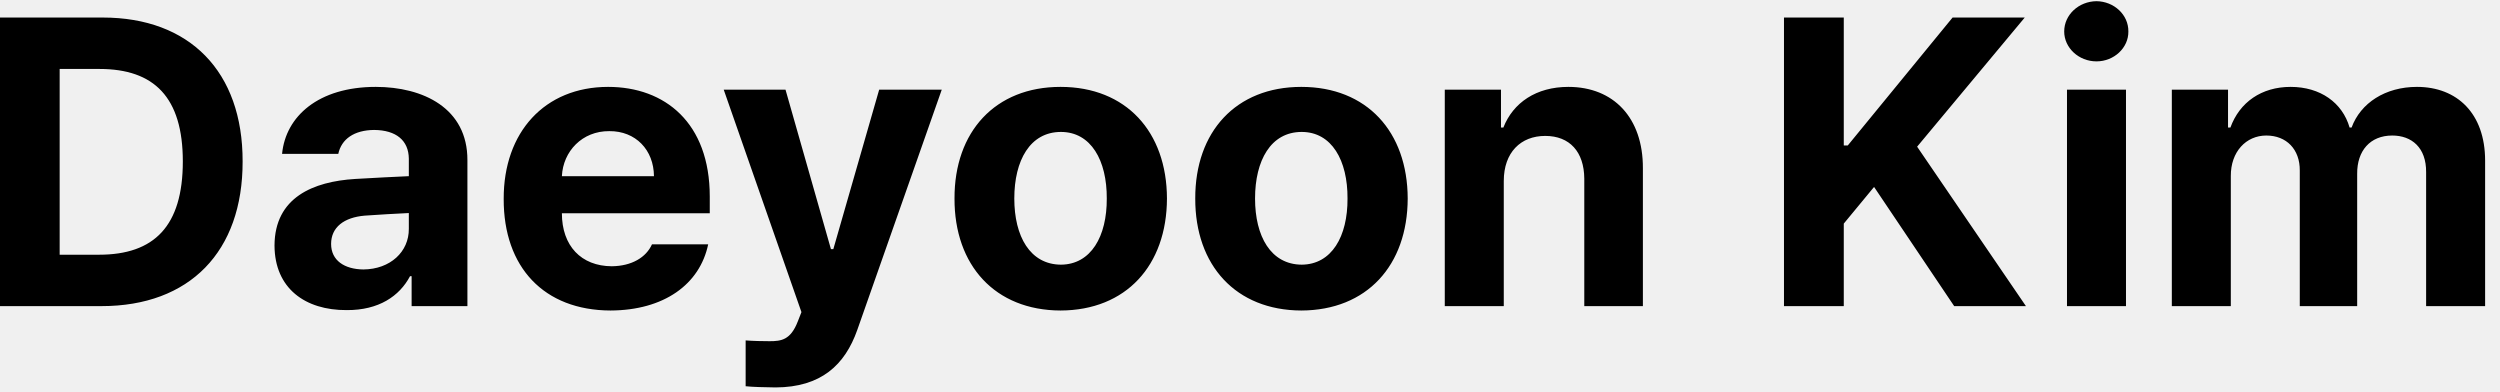
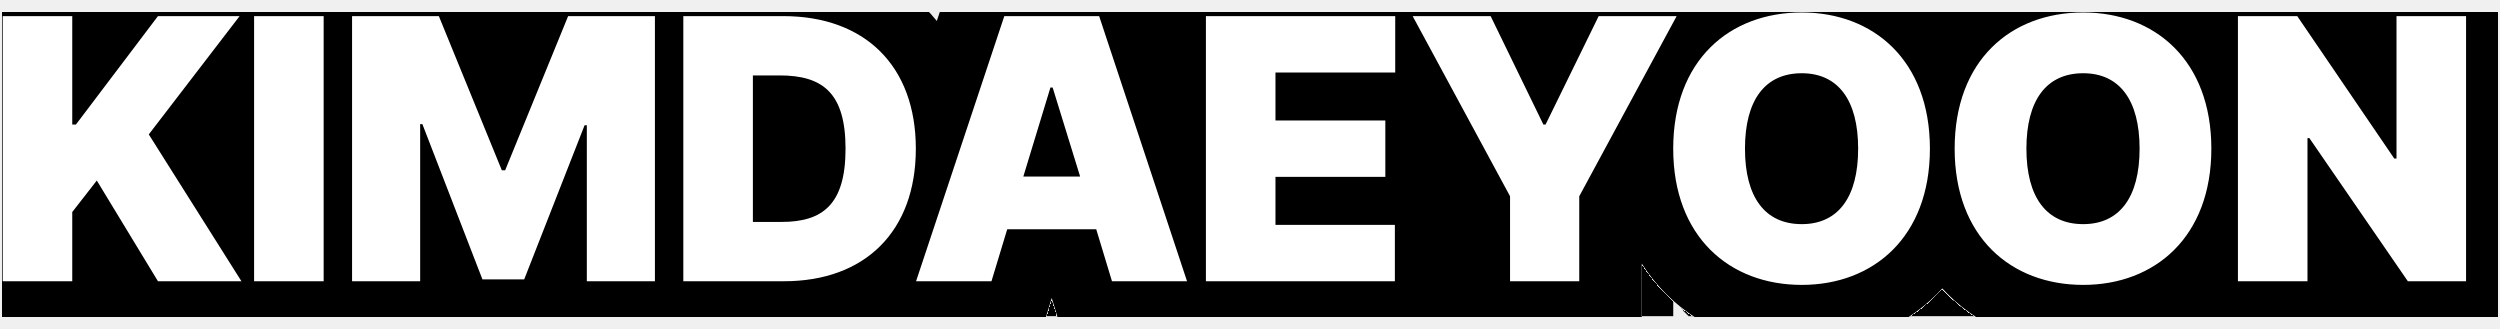
- <svg xmlns="http://www.w3.org/2000/svg" width="147" height="23" viewBox="0 0 147 23" fill="none">
-   <path d="M5.969 18H-0.008V1.031H6.039C11.148 1.031 14.277 4.207 14.266 9.492C14.277 14.801 11.148 18 5.969 18ZM3.508 14.977H5.828C9.062 14.977 10.75 13.301 10.75 9.492C10.75 5.719 9.062 4.055 5.852 4.055H3.508V14.977ZM16.141 14.438C16.152 11.602 18.426 10.676 20.875 10.523C21.789 10.465 23.5 10.383 24.039 10.359V9.328C24.027 8.262 23.301 7.652 22 7.641C20.816 7.652 20.078 8.18 19.891 9.047H16.586C16.797 6.844 18.719 5.109 22.094 5.109C24.871 5.109 27.496 6.352 27.484 9.422V18H24.203V16.242H24.109C23.488 17.414 22.27 18.246 20.383 18.234C17.945 18.246 16.152 16.957 16.141 14.438ZM19.469 14.344C19.469 15.316 20.254 15.832 21.367 15.844C22.949 15.832 24.051 14.801 24.039 13.453V12.527C23.512 12.551 22.023 12.633 21.438 12.68C20.23 12.785 19.469 13.359 19.469 14.344ZM35.898 18.258C31.996 18.246 29.605 15.727 29.617 11.695C29.605 7.77 32.031 5.109 35.758 5.109C39.098 5.109 41.734 7.219 41.734 11.555V12.539H33.039C33.039 14.461 34.176 15.645 35.969 15.656C37.152 15.645 37.996 15.129 38.336 14.367H41.641C41.148 16.723 39.039 18.246 35.898 18.258ZM33.039 10.359H38.453C38.441 8.812 37.375 7.699 35.828 7.711C34.234 7.699 33.109 8.895 33.039 10.359ZM45.602 22.781C44.922 22.77 44.289 22.758 43.844 22.711V20.016C44.289 20.051 44.816 20.062 45.25 20.062C45.941 20.062 46.492 19.992 46.914 18.891L47.125 18.352L42.555 5.273H46.188L48.859 14.648H49L51.695 5.273H55.375L50.406 19.406C49.68 21.457 48.285 22.77 45.602 22.781ZM62.359 18.258C58.516 18.246 56.113 15.609 56.125 11.672C56.113 7.746 58.516 5.109 62.359 5.109C66.215 5.109 68.606 7.746 68.617 11.672C68.606 15.609 66.215 18.246 62.359 18.258ZM59.641 11.672C59.641 13.898 60.566 15.551 62.383 15.562C64.152 15.551 65.09 13.898 65.078 11.672C65.09 9.434 64.152 7.758 62.383 7.758C60.566 7.758 59.641 9.434 59.641 11.672ZM76.516 18.258C72.672 18.246 70.269 15.609 70.281 11.672C70.269 7.746 72.672 5.109 76.516 5.109C80.371 5.109 82.762 7.746 82.773 11.672C82.762 15.609 80.371 18.246 76.516 18.258ZM73.797 11.672C73.797 13.898 74.723 15.551 76.539 15.562C78.309 15.551 79.246 13.898 79.234 11.672C79.246 9.434 78.309 7.758 76.539 7.758C74.723 7.758 73.797 9.434 73.797 11.672ZM88.422 10.641V18H84.953V5.273H88.258V7.5H88.398C88.973 6.035 90.332 5.109 92.219 5.109C94.879 5.109 96.613 6.926 96.602 9.891V18H93.156V10.5C93.144 8.93 92.301 7.992 90.859 7.992C89.418 7.992 88.422 8.965 88.422 10.641ZM104.898 18V1.031H108.414V8.555H108.648L114.812 1.031H119.055L112.727 8.625L119.125 18H114.906L110.195 10.992L108.414 13.148V18H104.898ZM121.539 18V5.273H125.008V18H121.539ZM121.375 1.852C121.375 0.867 122.23 0.082 123.273 0.07C124.305 0.082 125.16 0.867 125.148 1.852C125.16 2.812 124.305 3.609 123.273 3.609C122.23 3.609 121.375 2.812 121.375 1.852ZM127.703 18V5.273H131.008V7.5H131.148C131.688 6.012 132.977 5.109 134.688 5.109C136.434 5.109 137.734 6.035 138.156 7.5H138.273C138.801 6.059 140.254 5.109 142.117 5.109C144.473 5.109 146.125 6.668 146.125 9.445V18H142.656V10.125C142.668 8.672 141.801 7.969 140.664 7.969C139.363 7.969 138.59 8.871 138.602 10.219V18H135.227V10.031C135.238 8.777 134.441 7.969 133.258 7.969C132.074 7.969 131.16 8.918 131.172 10.359V18H127.703Z" fill="black" />
+ <svg xmlns="http://www.w3.org/2000/svg" width="160" height="21" viewBox="0 0 160 21" fill="none">
+   <g filter="url(#filter0_d_104_3211)">
+     <mask id="path-1-outside-1_104_3211" maskUnits="userSpaceOnUse" x="-4" y="-4" width="166" height="27" fill="black">
+       <rect fill="white" x="-4" y="-4" width="166" height="27" />
+       <path d="M0.172 18V1.031H4.625V7.969H4.859L10.109 1.031H15.336L9.523 8.602L15.453 18H10.109L6.195 11.555L4.625 13.57V18H0.172ZM20.715 1.031V18H16.262V1.031H20.715ZM22.532 1.031H28.087L32.118 10.898H32.329L36.36 1.031H41.915V18H37.556V8.016H37.415L33.548 17.883H30.876L27.032 7.945H26.891V18H22.532V1.031ZM50.177 18H43.732V1.031H50.13C55.357 1.031 58.614 4.219 58.614 9.516C58.614 14.812 55.357 18 50.177 18ZM48.185 14.203H50.013C52.638 14.203 54.114 13.102 54.114 9.516C54.114 5.93 52.638 4.828 49.896 4.828H48.185V14.203ZM63.455 18H58.627L64.275 1.031H70.346L75.971 18H71.166L70.158 14.672H64.463L63.455 18ZM65.494 11.297H69.127L67.369 5.602H67.228L65.494 11.297ZM77.178 18V1.031H89.295V4.641H81.631V7.711H88.662V11.32H81.631V14.391H89.272V18H77.178ZM90.409 1.031H95.401L98.776 7.969H98.917L102.315 1.031H107.307L101.073 12.562V18H96.643V12.562L90.409 1.031ZM123.515 9.516C123.515 15.164 119.905 18.234 115.312 18.234C110.671 18.234 107.085 15.141 107.085 9.516C107.085 3.867 110.671 0.797 115.312 0.797C119.905 0.797 123.515 3.867 123.515 9.516ZM118.921 9.516C118.921 6.398 117.632 4.688 115.312 4.688C112.968 4.688 111.679 6.398 111.679 9.516C111.679 12.633 112.968 14.344 115.312 14.344C117.632 14.344 118.921 12.633 118.921 9.516ZM141.527 9.516C141.527 15.164 137.918 18.234 133.324 18.234C128.683 18.234 125.097 15.141 125.097 9.516C125.097 3.867 128.683 0.797 133.324 0.797C137.918 0.797 141.527 3.867 141.527 9.516ZM136.933 9.516C136.933 6.398 135.644 4.688 133.324 4.688C130.98 4.688 129.691 6.398 129.691 9.516C129.691 12.633 130.98 14.344 133.324 14.344C135.644 14.344 136.933 12.633 136.933 9.516ZM157.828 1.031V18H154.102L147.797 8.836H147.68V18H143.227V1.031H147.024L153.235 10.148H153.375V1.031H157.828Z" />
+     </mask>
+     <path d="M0.172 18V1.031H4.625V7.969H4.859L10.109 1.031H15.336L9.523 8.602L15.453 18H10.109L6.195 11.555L4.625 13.57V18H0.172ZM20.715 1.031V18H16.262V1.031H20.715ZM22.532 1.031H28.087L32.118 10.898H32.329L36.36 1.031H41.915V18H37.556V8.016H37.415L33.548 17.883H30.876L27.032 7.945H26.891V18H22.532V1.031ZM50.177 18H43.732V1.031H50.13C55.357 1.031 58.614 4.219 58.614 9.516C58.614 14.812 55.357 18 50.177 18ZM48.185 14.203H50.013C52.638 14.203 54.114 13.102 54.114 9.516C54.114 5.93 52.638 4.828 49.896 4.828H48.185V14.203ZM63.455 18H58.627L64.275 1.031H70.346L75.971 18H71.166L70.158 14.672H64.463L63.455 18ZM65.494 11.297H69.127L67.369 5.602H67.228L65.494 11.297ZM77.178 18V1.031H89.295V4.641H81.631V7.711H88.662V11.32H81.631V14.391H89.272V18H77.178ZM90.409 1.031H95.401L98.776 7.969H98.917L102.315 1.031H107.307L101.073 12.562V18H96.643V12.562L90.409 1.031ZM123.515 9.516C123.515 15.164 119.905 18.234 115.312 18.234C110.671 18.234 107.085 15.141 107.085 9.516C107.085 3.867 110.671 0.797 115.312 0.797C119.905 0.797 123.515 3.867 123.515 9.516ZM118.921 9.516C118.921 6.398 117.632 4.688 115.312 4.688C112.968 4.688 111.679 6.398 111.679 9.516C111.679 12.633 112.968 14.344 115.312 14.344C117.632 14.344 118.921 12.633 118.921 9.516ZM141.527 9.516C141.527 15.164 137.918 18.234 133.324 18.234C128.683 18.234 125.097 15.141 125.097 9.516C125.097 3.867 128.683 0.797 133.324 0.797C137.918 0.797 141.527 3.867 141.527 9.516ZM136.933 9.516C136.933 6.398 135.644 4.688 133.324 4.688C130.98 4.688 129.691 6.398 129.691 9.516C129.691 12.633 130.98 14.344 133.324 14.344C135.644 14.344 136.933 12.633 136.933 9.516ZM157.828 1.031V18H154.102L147.797 8.836H147.68V18H143.227V1.031H147.024L153.235 10.148H153.375V1.031H157.828Z" fill="white" />
+     <path d="M0.172 18H-3.828V22H0.172V18ZM0.172 1.031V-2.969H-3.828V1.031H0.172ZM4.625 1.031H8.625V-2.969H4.625V1.031ZM4.625 7.969H0.625V11.969H4.625V7.969ZM4.859 7.969V11.969H6.848L8.049 10.383L4.859 7.969ZM10.109 1.031V-2.969H8.12L6.92 -1.383L10.109 1.031ZM15.336 1.031L18.509 3.467L23.45 -2.969H15.336V1.031ZM9.523 8.602L6.351 6.166L4.652 8.377L6.14 10.736L9.523 8.602ZM15.453 18V22H22.706L18.836 15.866L15.453 18ZM10.109 18L6.69 20.076L7.859 22H10.109V18ZM6.195 11.555L9.614 9.478L6.604 4.521L3.04 9.096L6.195 11.555ZM4.625 13.57L1.469 11.112L0.625 12.196V13.57H4.625ZM4.625 18V22H8.625V18H4.625ZM4.172 18V1.031H-3.828V18H4.172ZM0.172 5.031H4.625V-2.969H0.172V5.031ZM0.625 1.031V7.969H8.625V1.031H0.625ZM4.625 11.969H4.859V3.969H4.625V11.969ZM8.049 10.383L13.299 3.445L6.92 -1.383L1.67 5.555L8.049 10.383ZM10.109 5.031H15.336V-2.969H10.109V5.031ZM12.163 -1.405L6.351 6.166L12.696 11.038L18.509 3.467L12.163 -1.405ZM6.14 10.736L12.07 20.134L18.836 15.866L12.906 6.467L6.14 10.736ZM15.453 14H10.109V22H15.453V14ZM13.528 15.924L9.614 9.478L2.776 13.631L6.69 20.076L13.528 15.924ZM3.04 9.096L1.469 11.112L7.78 16.029L9.351 14.013L3.04 9.096ZM0.625 13.57V18H8.625V13.57H0.625ZM4.625 14H0.172V22H4.625V14ZM20.715 1.031H24.715V-2.969H20.715V1.031ZM20.715 18V22H24.715V18H20.715ZM16.262 18H12.262V22H16.262V18ZM16.262 1.031V-2.969H12.262V1.031H16.262ZM16.715 1.031V18H24.715V1.031H16.715ZM20.715 14H16.262V22H20.715V14ZM20.262 18V1.031H12.262V18H20.262ZM16.262 5.031H20.715V-2.969H16.262V5.031ZM22.532 1.031V-2.969H18.532V1.031H22.532ZM28.087 1.031L31.79 -0.482L30.773 -2.969H28.087V1.031ZM32.118 10.898L28.415 12.411L29.431 14.898H32.118V10.898ZM32.329 10.898V14.898H35.016L36.032 12.411L32.329 10.898ZM36.36 1.031V-2.969H33.673L32.657 -0.482L36.36 1.031ZM41.915 1.031H45.915V-2.969H41.915V1.031ZM41.915 18V22H45.915V18H41.915ZM37.556 18H33.556V22H37.556V18ZM37.556 8.016H41.556V4.016H37.556V8.016ZM37.415 8.016V4.016H34.686L33.691 6.556L37.415 8.016ZM33.548 17.883V21.883H36.276L37.272 19.342L33.548 17.883ZM30.876 17.883L27.145 19.326L28.134 21.883H30.876V17.883ZM27.032 7.945L30.763 6.502L29.774 3.945H27.032V7.945ZM26.891 7.945V3.945H22.891V7.945H26.891ZM26.891 18V22H30.891V18H26.891ZM22.532 18H18.532V22H22.532V18ZM22.532 5.031H28.087V-2.969H22.532V5.031ZM24.384 2.544L28.415 12.411L35.821 9.386L31.79 -0.482L24.384 2.544ZM32.118 14.898H32.329V6.898H32.118V14.898ZM36.032 12.411L40.063 2.544L32.657 -0.482L28.626 9.386L36.032 12.411ZM36.36 5.031H41.915V-2.969H36.36V5.031ZM37.915 1.031V18H45.915V1.031H37.915ZM41.915 14H37.556V22H41.915V14ZM41.556 18V8.016H33.556V18H41.556ZM37.556 4.016H37.415V12.016H37.556V4.016ZM33.691 6.556L29.823 16.423L37.272 19.342L41.139 9.475L33.691 6.556ZM33.548 13.883H30.876V21.883H33.548V13.883ZM34.606 16.44L30.763 6.502L23.301 9.388L27.145 19.326L34.606 16.44ZM27.032 3.945H26.891V11.945H27.032V3.945ZM22.891 7.945V18H30.891V7.945H22.891ZM26.891 14H22.532V22H26.891V14ZM26.532 18V1.031H18.532V18H26.532ZM43.732 18H39.732V22H43.732V18ZM43.732 1.031V-2.969H39.732V1.031H43.732ZM48.185 14.203H44.185V18.203H48.185V14.203ZM48.185 4.828V0.828H44.185V4.828H48.185ZM50.177 14H43.732V22H50.177V14ZM47.732 18V1.031H39.732V18H47.732ZM43.732 5.031H50.13V-2.969H43.732V5.031ZM50.13 5.031C51.926 5.031 52.949 5.563 53.512 6.124C54.072 6.681 54.614 7.696 54.614 9.516H62.614C62.614 6.038 61.528 2.812 59.152 0.45C56.781 -1.907 53.56 -2.969 50.13 -2.969V5.031ZM54.614 9.516C54.614 11.335 54.072 12.355 53.513 12.913C52.951 13.473 51.941 14 50.177 14V22C53.593 22 56.802 20.933 59.164 18.575C61.528 16.216 62.614 12.993 62.614 9.516H54.614ZM48.185 18.203H50.013V10.203H48.185V18.203ZM50.013 18.203C51.781 18.203 54.13 17.846 55.928 15.98C57.682 14.16 58.114 11.725 58.114 9.516H50.114C50.114 10.158 50.046 10.495 50.007 10.628C49.974 10.737 49.992 10.611 50.168 10.429C50.249 10.344 50.338 10.276 50.421 10.227C50.501 10.179 50.555 10.161 50.563 10.159C50.563 10.159 50.411 10.203 50.013 10.203V18.203ZM58.114 9.516C58.114 7.309 57.683 4.85 55.885 3.022C54.059 1.166 51.681 0.828 49.896 0.828V8.828C50.337 8.828 50.522 8.875 50.548 8.883C50.553 8.885 50.507 8.871 50.432 8.828C50.354 8.783 50.266 8.717 50.182 8.632C50.001 8.448 49.978 8.314 50.008 8.414C50.046 8.541 50.114 8.872 50.114 9.516H58.114ZM49.896 0.828H48.185V8.828H49.896V0.828ZM44.185 4.828V14.203H52.185V4.828H44.185ZM63.455 18V22H66.423L67.283 19.159L63.455 18ZM58.627 18L54.831 16.737L53.079 22H58.627V18ZM64.275 1.031V-2.969H61.391L60.48 -0.232L64.275 1.031ZM70.346 1.031L74.142 -0.227L73.234 -2.969H70.346V1.031ZM75.971 18V22H81.51L79.767 16.741L75.971 18ZM71.166 18L67.338 19.159L68.198 22H71.166V18ZM70.158 14.672L73.986 13.513L73.126 10.672H70.158V14.672ZM64.463 14.672V10.672H61.495L60.634 13.513L64.463 14.672ZM65.494 11.297L61.667 10.132L60.094 15.297H65.494V11.297ZM69.127 11.297V15.297H74.547L72.949 10.117L69.127 11.297ZM67.369 5.602L71.191 4.422L70.32 1.602H67.369V5.602ZM67.228 5.602V1.602H64.265L63.402 4.436L67.228 5.602ZM63.455 14H58.627V22H63.455V14ZM62.422 19.263L68.07 2.295L60.48 -0.232L54.831 16.737L62.422 19.263ZM64.275 5.031H70.346V-2.969H64.275V5.031ZM66.549 2.29L72.174 19.259L79.767 16.741L74.142 -0.227L66.549 2.29ZM75.971 14H71.166V22H75.971V14ZM74.994 16.841L73.986 13.513L66.33 15.831L67.338 19.159L74.994 16.841ZM70.158 10.672H64.463V18.672H70.158V10.672ZM60.634 13.513L59.627 16.841L67.283 19.159L68.291 15.831L60.634 13.513ZM65.494 15.297H69.127V7.297H65.494V15.297ZM72.949 10.117L71.191 4.422L63.547 6.781L65.305 12.476L72.949 10.117ZM67.369 1.602H67.228V9.602H67.369V1.602ZM63.402 4.436L61.667 10.132L69.32 12.462L71.055 6.767L63.402 4.436ZM77.178 18H73.178V22H77.178V18ZM77.178 1.031V-2.969H73.178V1.031H77.178ZM89.295 1.031H93.295V-2.969H89.295V1.031ZM89.295 4.641V8.641H93.295V4.641H89.295ZM81.631 4.641V0.641H77.631V4.641H81.631ZM81.631 7.711H77.631V11.711H81.631V7.711ZM88.662 7.711H92.662V3.711H88.662V7.711ZM88.662 11.32V15.32H92.662V11.32H88.662ZM81.631 11.32V7.32H77.631V11.32H81.631ZM81.631 14.391H77.631V18.391H81.631V14.391ZM89.272 14.391H93.272V10.391H89.272V14.391ZM89.272 18V22H93.272V18H89.272ZM81.178 18V1.031H73.178V18H81.178ZM77.178 5.031H89.295V-2.969H77.178V5.031ZM85.295 1.031V4.641H93.295V1.031H85.295ZM89.295 0.641H81.631V8.641H89.295V0.641ZM77.631 4.641V7.711H85.631V4.641H77.631ZM81.631 11.711H88.662V3.711H81.631V11.711ZM84.662 7.711V11.32H92.662V7.711H84.662ZM88.662 7.32H81.631V15.32H88.662V7.32ZM77.631 11.32V14.391H85.631V11.32H77.631ZM81.631 18.391H89.272V10.391H81.631V18.391ZM85.272 14.391V18H93.272V14.391H85.272ZM89.272 14H77.178V22H89.272V14ZM90.409 1.031V-2.969H83.699L86.89 2.934L90.409 1.031ZM95.401 1.031L98.998 -0.719L97.903 -2.969H95.401V1.031ZM98.776 7.969L95.179 9.719L96.274 11.969H98.776V7.969ZM98.917 7.969V11.969H101.411L102.509 9.728L98.917 7.969ZM102.315 1.031V-2.969H99.82L98.723 -0.728L102.315 1.031ZM107.307 1.031L110.826 2.934L114.017 -2.969H107.307V1.031ZM101.073 12.562L97.554 10.66L97.073 11.55V12.562H101.073ZM101.073 18V22H105.073V18H101.073ZM96.643 18H92.643V22H96.643V18ZM96.643 12.562H100.643V11.55L100.162 10.66L96.643 12.562ZM90.409 5.031H95.401V-2.969H90.409V5.031ZM91.804 2.781L95.179 9.719L102.373 6.219L98.998 -0.719L91.804 2.781ZM98.776 11.969H98.917V3.969H98.776V11.969ZM102.509 9.728L105.907 2.791L98.723 -0.728L95.325 6.209L102.509 9.728ZM102.315 5.031H107.307V-2.969H102.315V5.031ZM103.789 -0.871L97.554 10.66L104.592 14.465L110.826 2.934L103.789 -0.871ZM97.073 12.562V18H105.073V12.562H97.073ZM101.073 14H96.643V22H101.073V14ZM100.643 18V12.562H92.643V18H100.643ZM100.162 10.66L93.928 -0.871L86.89 2.934L93.125 14.465L100.162 10.66ZM119.515 9.516C119.515 11.463 118.913 12.56 118.31 13.162C117.691 13.78 116.712 14.234 115.312 14.234V22.234C118.506 22.234 121.627 21.154 123.962 18.824C126.312 16.479 127.515 13.217 127.515 9.516H119.515ZM115.312 14.234C113.888 14.234 112.904 13.773 112.287 13.156C111.683 12.552 111.085 11.454 111.085 9.516H103.085C103.085 13.202 104.28 16.463 106.63 18.813C108.965 21.148 112.095 22.234 115.312 22.234V14.234ZM111.085 9.516C111.085 7.561 111.685 6.467 112.284 5.869C112.897 5.257 113.879 4.797 115.312 4.797V-3.203C112.103 -3.203 108.972 -2.128 106.633 0.207C104.278 2.557 103.085 5.822 103.085 9.516H111.085ZM115.312 4.797C116.712 4.797 117.691 5.252 118.31 5.869C118.913 6.471 119.515 7.569 119.515 9.516H127.515C127.515 5.814 126.312 2.552 123.962 0.207C121.627 -2.123 118.506 -3.203 115.312 -3.203V4.797ZM122.921 9.516C122.921 7.492 122.516 5.307 121.188 3.534C119.728 1.586 117.57 0.688 115.312 0.688V8.688C115.397 8.688 115.32 8.702 115.16 8.627C114.988 8.546 114.857 8.427 114.785 8.331C114.726 8.251 114.762 8.263 114.814 8.461C114.867 8.662 114.921 9.002 114.921 9.516H122.921ZM115.312 0.688C113.056 0.688 110.89 1.575 109.421 3.527C108.084 5.303 107.679 7.493 107.679 9.516H115.679C115.679 9.002 115.733 8.663 115.785 8.464C115.837 8.267 115.873 8.257 115.812 8.338C115.739 8.436 115.608 8.554 115.44 8.632C115.284 8.704 115.215 8.688 115.312 8.688V0.688ZM107.679 9.516C107.679 11.538 108.084 13.728 109.421 15.504C110.89 17.456 113.056 18.344 115.312 18.344V10.344C115.215 10.344 115.284 10.328 115.44 10.4C115.608 10.478 115.739 10.596 115.812 10.693C115.873 10.774 115.837 10.764 115.785 10.568C115.733 10.368 115.679 10.029 115.679 9.516H107.679ZM115.312 18.344C117.57 18.344 119.728 17.446 121.188 15.497C122.516 13.724 122.921 11.539 122.921 9.516H114.921C114.921 10.029 114.867 10.369 114.814 10.57C114.762 10.768 114.726 10.78 114.785 10.7C114.857 10.605 114.988 10.485 115.16 10.404C115.32 10.33 115.397 10.344 115.312 10.344V18.344ZM137.527 9.516C137.527 11.463 136.926 12.56 136.323 13.162C135.704 13.78 134.724 14.234 133.324 14.234V22.234C136.518 22.234 139.64 21.154 141.974 18.824C144.324 16.479 145.527 13.217 145.527 9.516H137.527ZM133.324 14.234C131.9 14.234 130.916 13.773 130.299 13.156C129.695 12.552 129.097 11.454 129.097 9.516H121.097C121.097 13.202 122.293 16.463 124.642 18.813C126.978 21.148 130.107 22.234 133.324 22.234V14.234ZM129.097 9.516C129.097 7.561 129.697 6.467 130.296 5.869C130.909 5.257 131.892 4.797 133.324 4.797V-3.203C130.116 -3.203 126.985 -2.128 124.645 0.207C122.29 2.557 121.097 5.822 121.097 9.516H129.097ZM133.324 4.797C134.724 4.797 135.704 5.252 136.323 5.869C136.926 6.471 137.527 7.569 137.527 9.516H145.527C145.527 5.814 144.324 2.552 141.974 0.207C139.64 -2.123 136.518 -3.203 133.324 -3.203V4.797ZM140.933 9.516C140.933 7.492 140.528 5.307 139.2 3.534C137.74 1.586 135.582 0.688 133.324 0.688V8.688C133.409 8.688 133.332 8.702 133.172 8.627C133 8.546 132.869 8.427 132.797 8.331C132.738 8.251 132.775 8.263 132.827 8.461C132.879 8.662 132.933 9.002 132.933 9.516H140.933ZM133.324 0.688C131.068 0.688 128.902 1.575 127.433 3.527C126.096 5.303 125.691 7.493 125.691 9.516H133.691C133.691 9.002 133.745 8.663 133.798 8.464C133.849 8.267 133.885 8.257 133.824 8.338C133.751 8.436 133.62 8.554 133.452 8.632C133.297 8.704 133.227 8.688 133.324 8.688V0.688ZM125.691 9.516C125.691 11.538 126.096 13.728 127.433 15.504C128.902 17.456 131.068 18.344 133.324 18.344V10.344C133.227 10.344 133.297 10.328 133.452 10.4C133.62 10.478 133.751 10.596 133.824 10.693C133.885 10.774 133.849 10.764 133.798 10.568C133.745 10.368 133.691 10.029 133.691 9.516H125.691ZM133.324 18.344C135.582 18.344 137.74 17.446 139.2 15.497C140.528 13.724 140.933 11.539 140.933 9.516H132.933C132.933 10.029 132.879 10.369 132.827 10.57C132.775 10.768 132.738 10.78 132.797 10.7C132.869 10.605 133 10.485 133.172 10.404C133.332 10.33 133.409 10.344 133.324 10.344V18.344ZM157.828 1.031H161.828V-2.969H157.828V1.031ZM157.828 18V22H161.828V18H157.828ZM154.102 18L150.806 20.267L151.998 22H154.102V18ZM147.797 8.836L151.092 6.569L149.9 4.836H147.797V8.836ZM147.68 8.836V4.836H143.68V8.836H147.68ZM147.68 18V22H151.68V18H147.68ZM143.227 18H139.227V22H143.227V18ZM143.227 1.031V-2.969H139.227V1.031H143.227ZM147.024 1.031L150.329 -1.221L149.139 -2.969H147.024V1.031ZM153.235 10.148L149.929 12.4L151.119 14.148H153.235V10.148ZM153.375 10.148V14.148H157.375V10.148H153.375ZM153.375 1.031V-2.969H149.375V1.031H153.375ZM153.828 1.031V18H161.828V1.031H153.828ZM157.828 14H154.102V22H157.828V14ZM157.397 15.733L151.092 6.569L144.502 11.103L150.806 20.267L157.397 15.733ZM147.797 4.836H147.68V12.836H147.797V4.836ZM143.68 8.836V18H151.68V8.836H143.68ZM147.68 14H143.227V22H147.68V14ZM147.227 18V1.031H139.227V18H147.227ZM143.227 5.031H147.024V-2.969H143.227V5.031ZM143.718 3.283L149.929 12.4L156.54 7.896L150.329 -1.221L143.718 3.283ZM153.235 14.148H153.375V6.148H153.235V14.148ZM157.375 10.148V1.031H149.375V10.148H157.375ZM153.375 5.031H157.828V-2.969H153.375V5.031Z" fill="black" mask="url(#path-1-outside-1_104_3211)" />
+   </g>
+   <defs>
+     <filter id="filter0_d_104_3211" x="0.172" y="0.797" width="159.656" height="19.438" filterUnits="userSpaceOnUse" color-interpolation-filters="sRGB">
+       <feFlood flood-opacity="0" result="BackgroundImageFix" />
+       <feColorMatrix in="SourceAlpha" type="matrix" values="0 0 0 0 0 0 0 0 0 0 0 0 0 0 0 0 0 0 127 0" result="hardAlpha" />
+       <feOffset dx="2" dy="2" />
+       <feComposite in2="hardAlpha" operator="out" />
+       <feColorMatrix type="matrix" values="0 0 0 0 0 0 0 0 0 0 0 0 0 0 0 0 0 0 1 0" />
+       <feBlend mode="normal" in2="BackgroundImageFix" result="effect1_dropShadow_104_3211" />
+       <feBlend mode="normal" in="SourceGraphic" in2="effect1_dropShadow_104_3211" result="shape" />
+     </filter>
+   </defs>
</svg>
